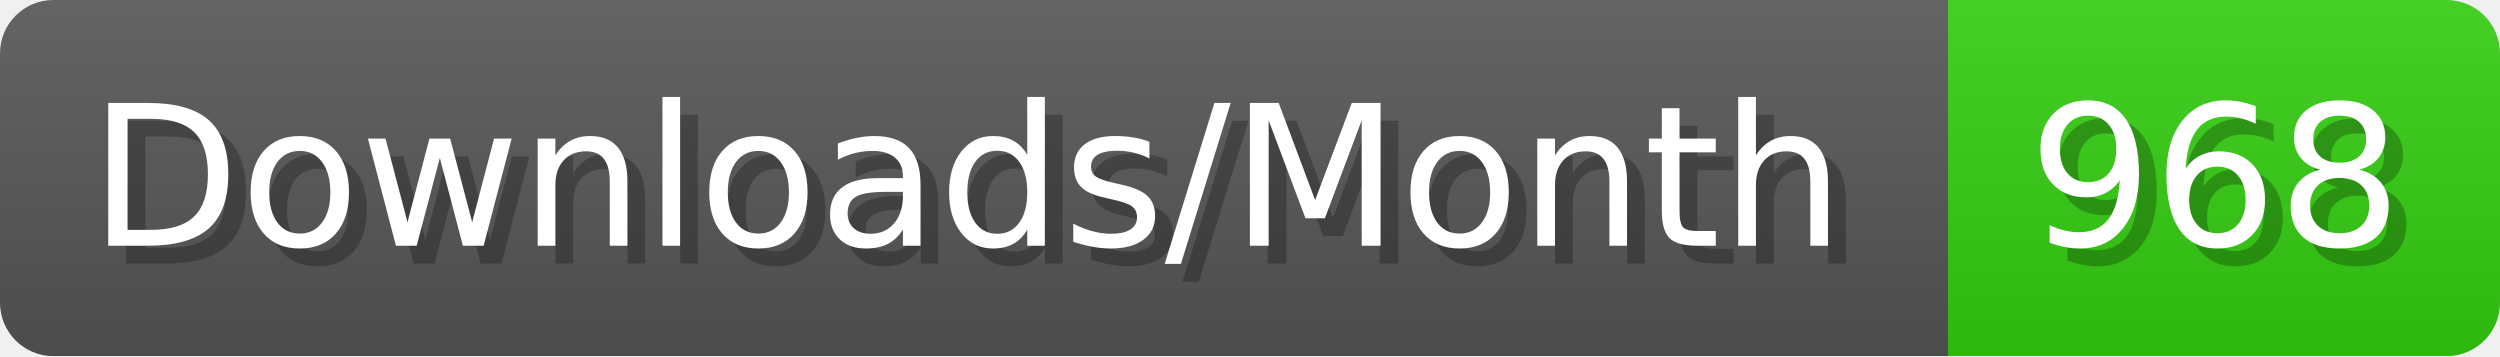
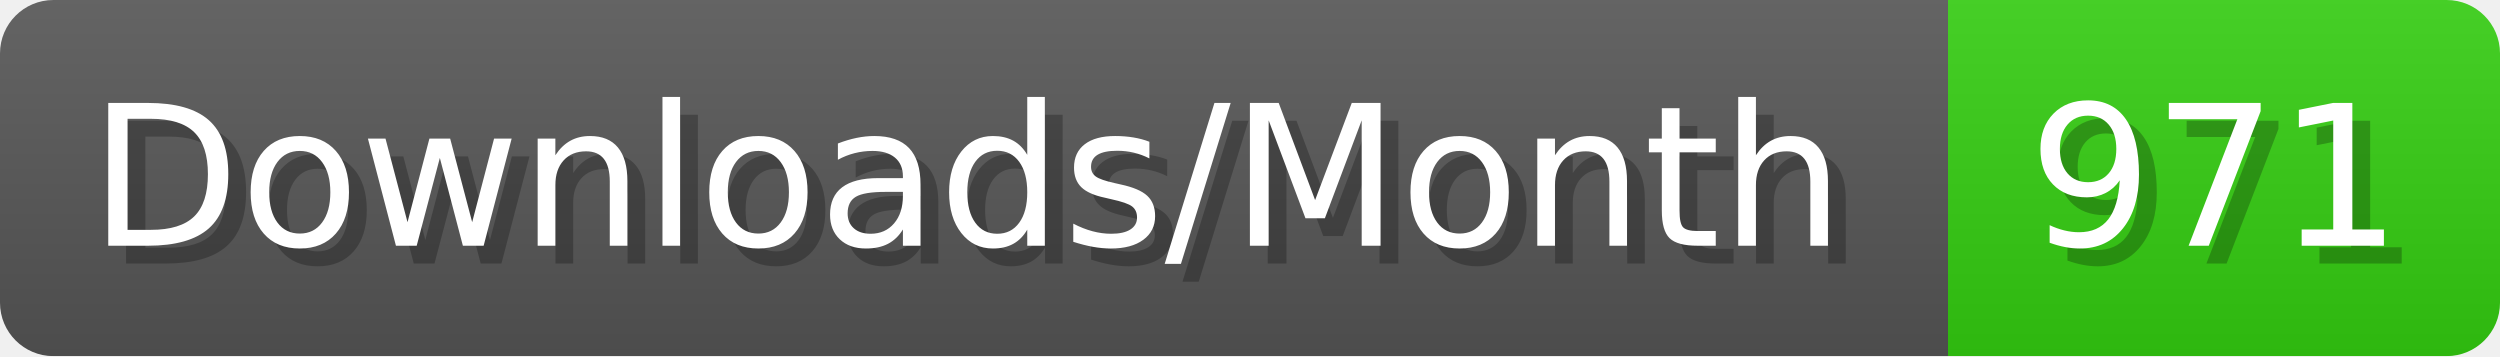
- <svg xmlns="http://www.w3.org/2000/svg" width="140.4" height="20" viewBox="0 0 1404 200" role="img" aria-label="Downloads/Month: 968">
+ <svg xmlns="http://www.w3.org/2000/svg" width="140.4" height="20" viewBox="0 0 1404 200" role="img" aria-label="Downloads/Month: 971">
  <linearGradient id="YlXUI" x2="0" y2="100%">
    <stop offset="0" stop-opacity=".1" stop-color="#EEE" />
    <stop offset="1" stop-opacity=".1" />
  </linearGradient>
  <mask id="JHhop">
    <rect width="1404" height="200" rx="30" fill="#FFF" />
  </mask>
  <g mask="url(#JHhop)">
    <rect width="1094" height="200" fill="#555" />
    <rect width="310" height="200" fill="#3C1" x="1094" />
    <rect width="1404" height="200" fill="url(#YlXUI)" />
  </g>
  <g aria-hidden="true" fill="#fff" text-anchor="start" font-family="Verdana,DejaVu Sans,sans-serif" font-size="110">
    <text x="60" y="148" textLength="994" fill="#000" opacity="0.25">Downloads/Month</text>
    <text x="50" y="138" textLength="994">Downloads/Month</text>
-     <text x="1149" y="148" textLength="210" fill="#000" opacity="0.25">968</text>
-     <text x="1139" y="138" textLength="210">968</text>
+     <text x="1149" y="148" textLength="210" fill="#000" opacity="0.25">971</text>
+     <text x="1139" y="138" textLength="210">971</text>
  </g>
</svg>
